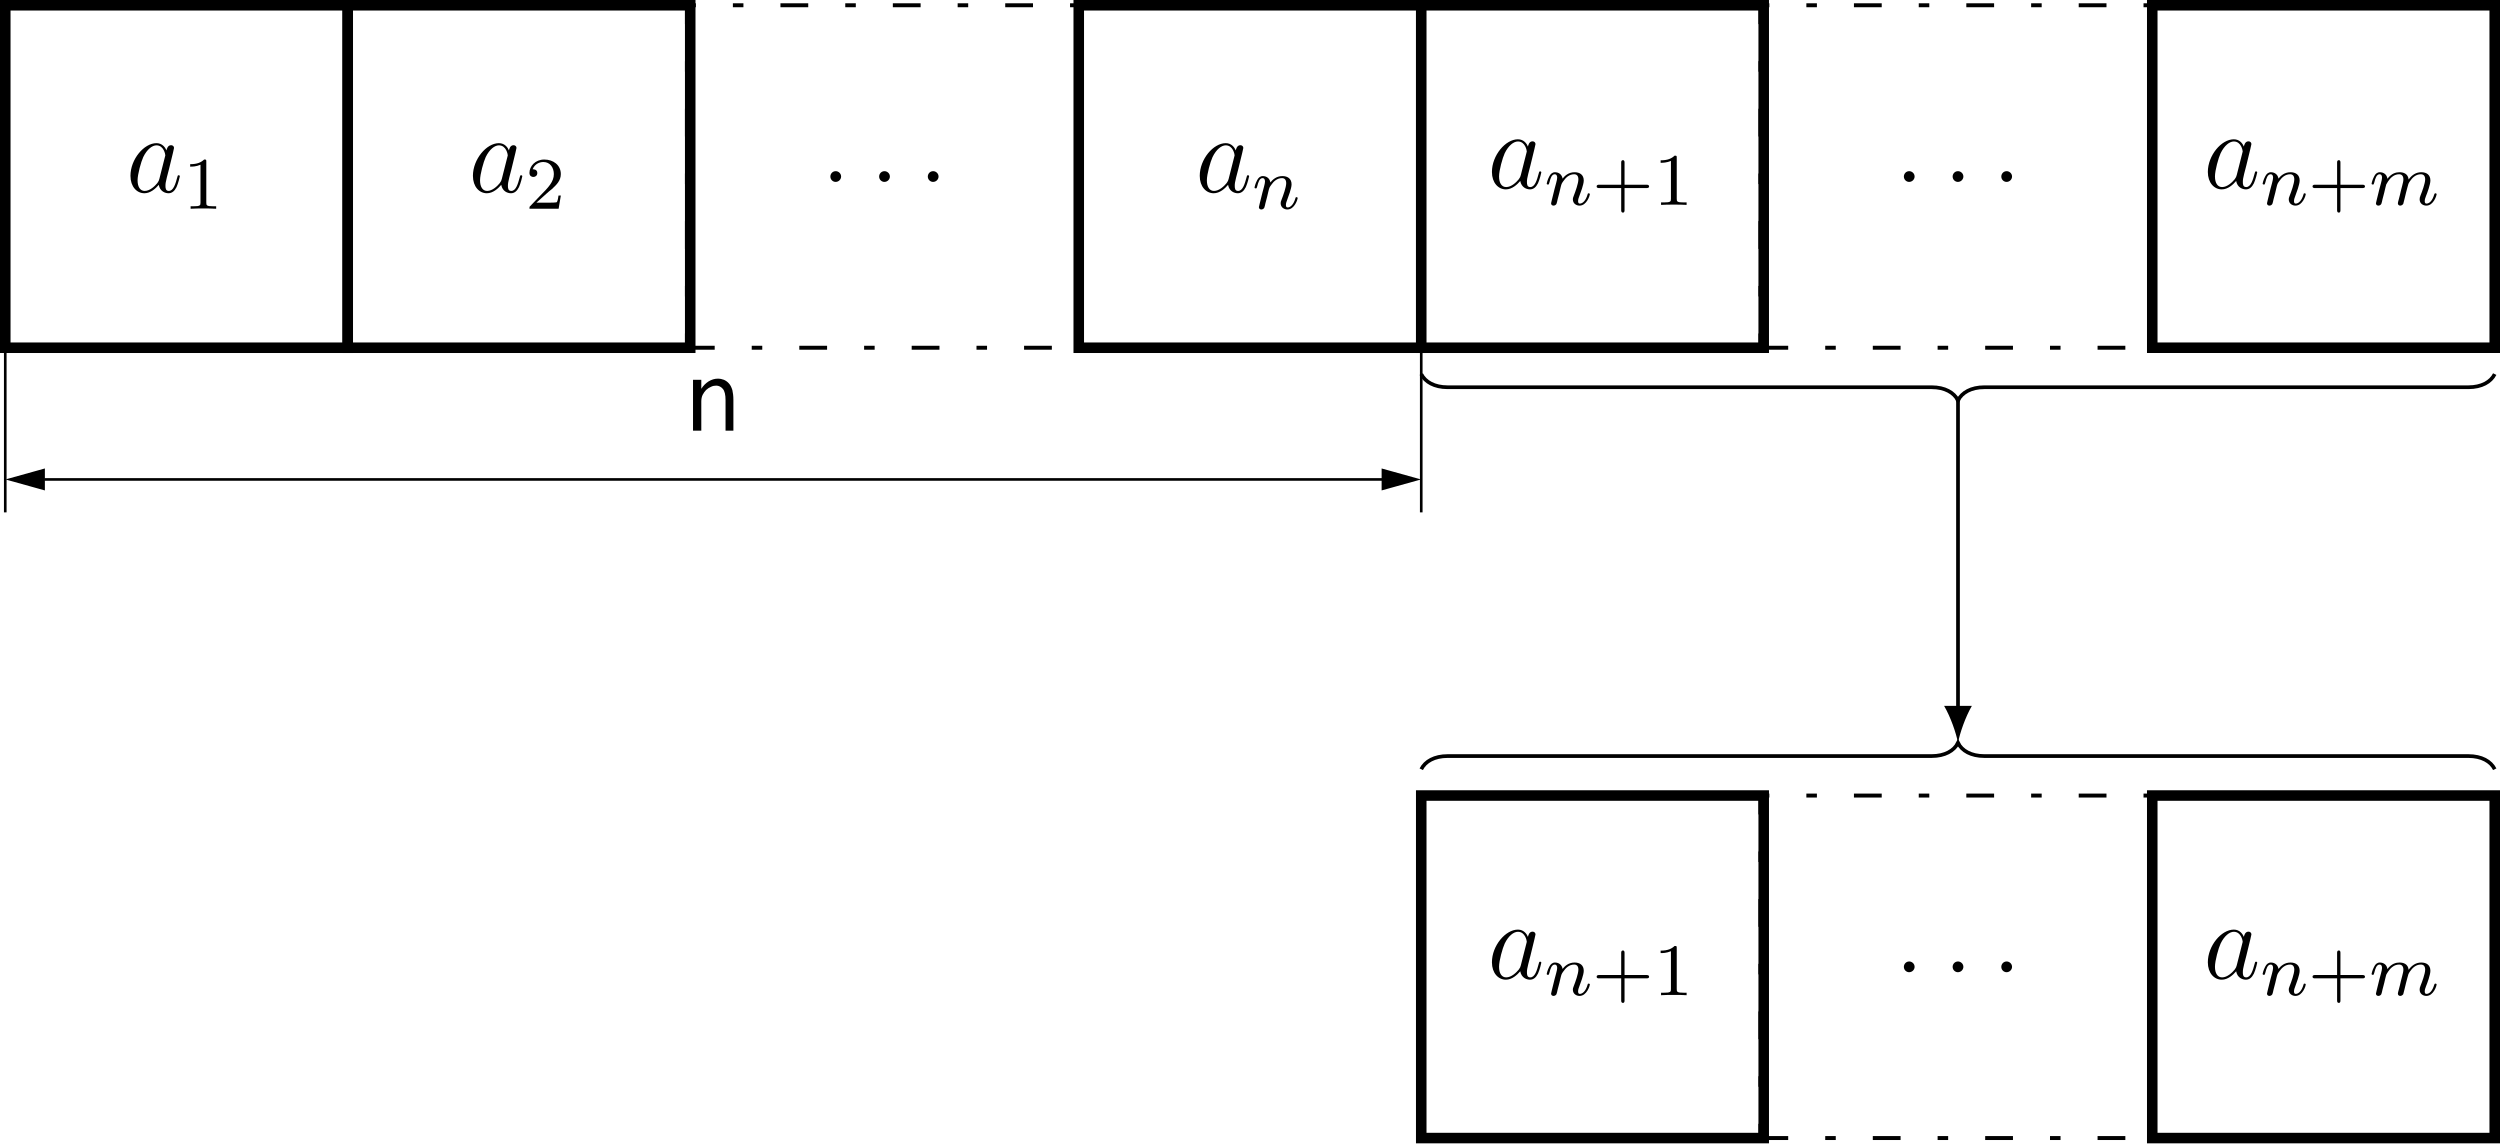
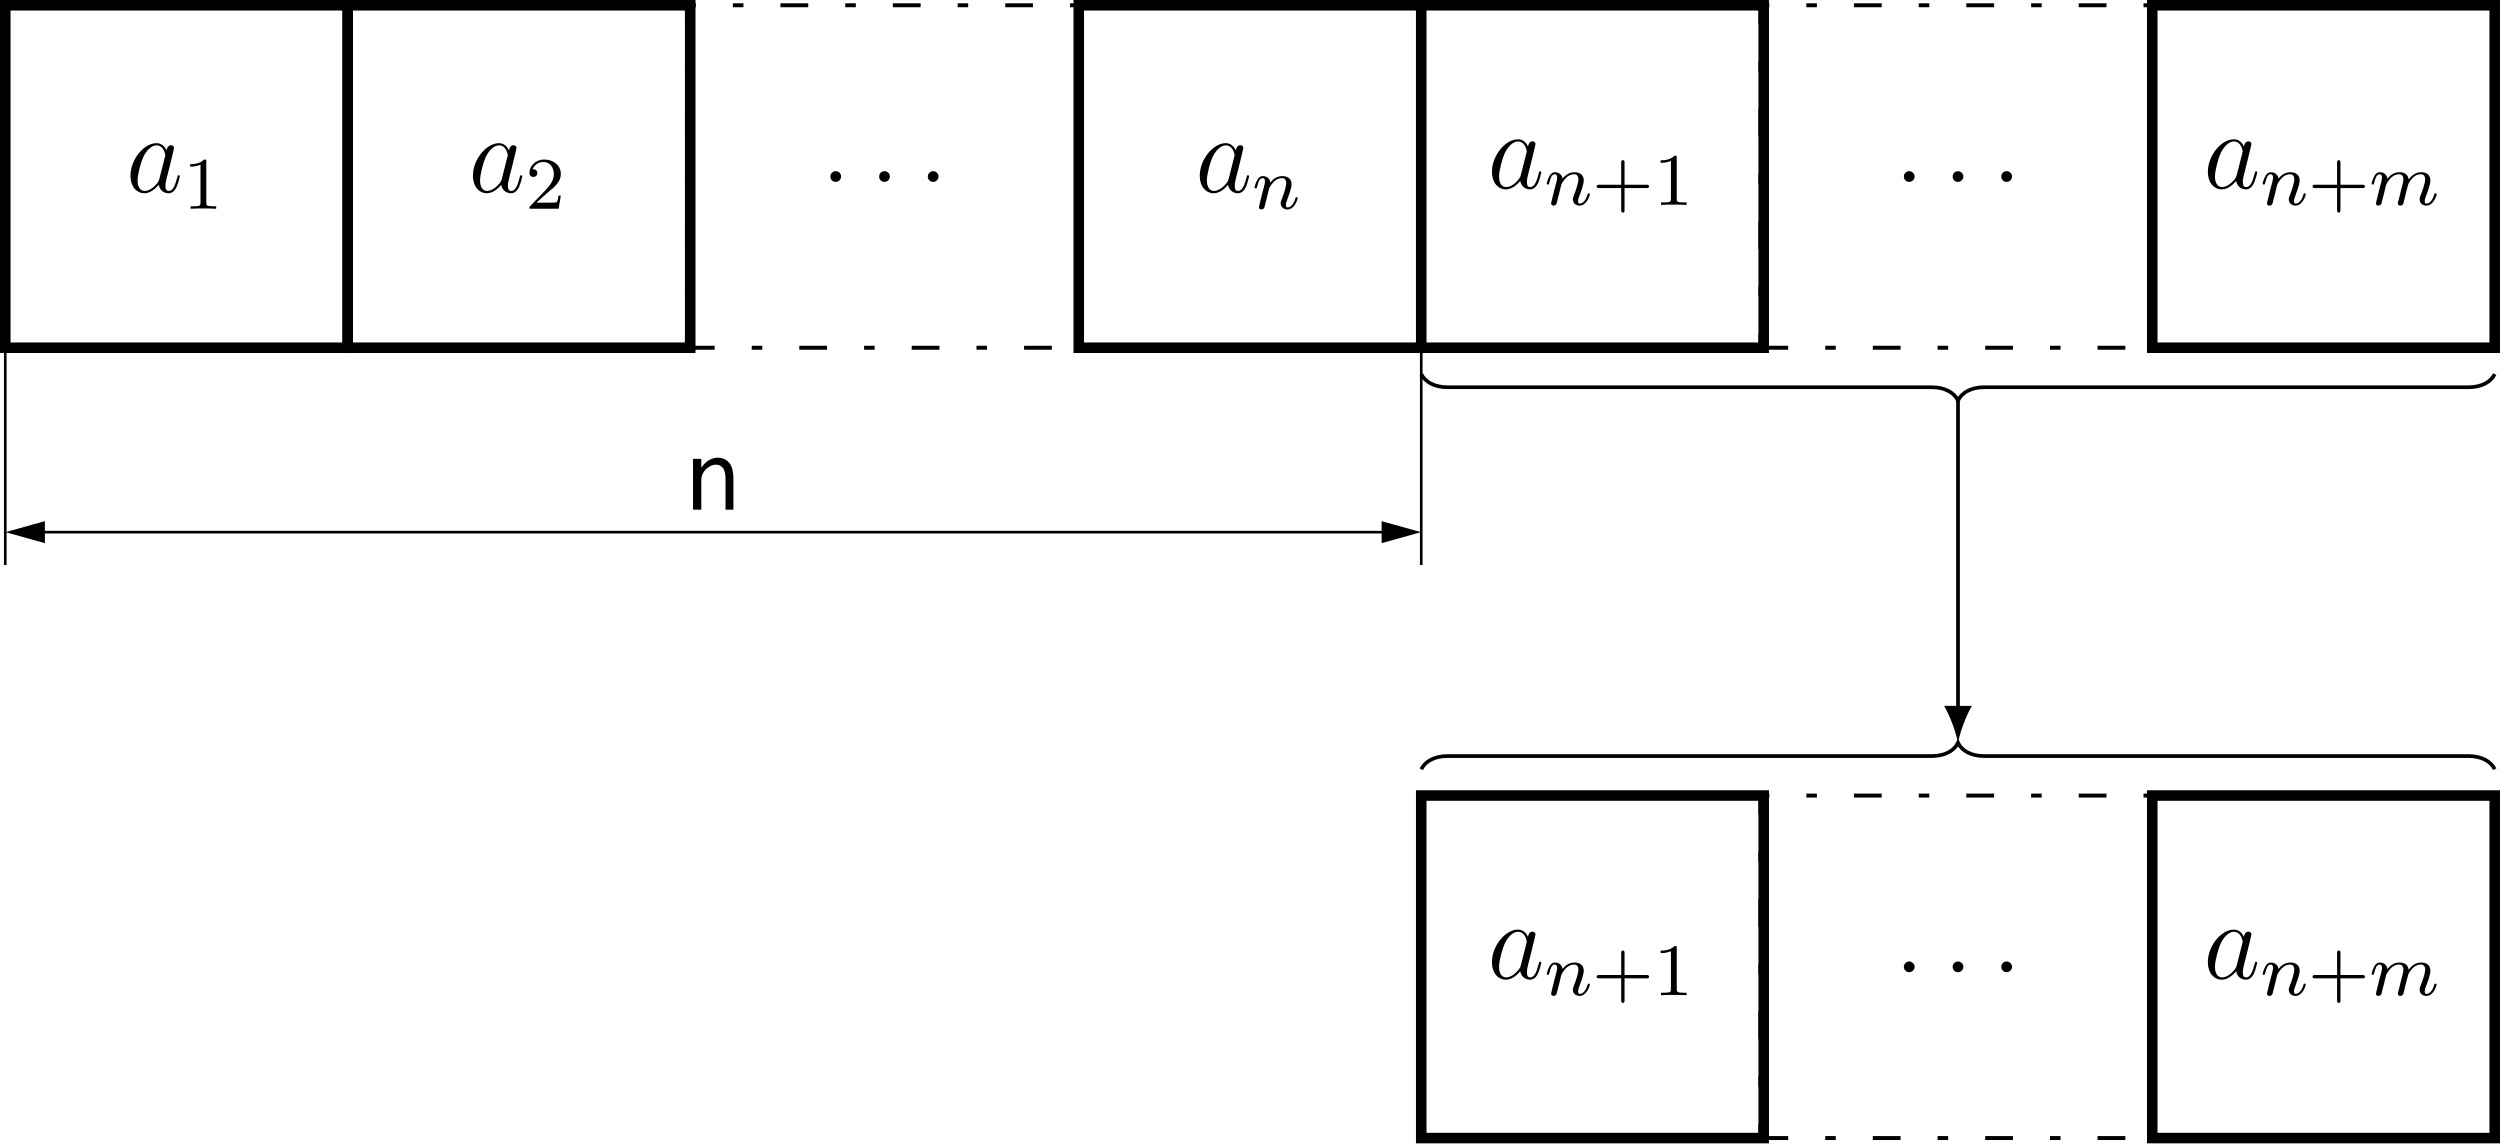
<svg xmlns="http://www.w3.org/2000/svg" xmlns:xlink="http://www.w3.org/1999/xlink" width="269.008pt" height="123.024pt" viewBox="0 0 269.008 123.024" version="1.1">
  <defs>
    <g>
      <symbol overflow="visible" id="glyph0-0">
        <path style="stroke:none;" d="" />
      </symbol>
      <symbol overflow="visible" id="glyph0-1">
        <path style="stroke:none;" d="M 3.594 -1.422 C 3.531 -1.219 3.531 -1.188 3.375 -0.969 C 3.109 -0.641 2.578 -0.125 2.016 -0.125 C 1.531 -0.125 1.25 -0.562 1.25 -1.266 C 1.25 -1.922 1.625 -3.266 1.859 -3.766 C 2.266 -4.609 2.828 -5.031 3.281 -5.031 C 4.078 -5.031 4.234 -4.047 4.234 -3.953 C 4.234 -3.938 4.203 -3.797 4.188 -3.766 Z M 4.359 -4.484 C 4.234 -4.797 3.906 -5.266 3.281 -5.266 C 1.938 -5.266 0.484 -3.531 0.484 -1.75 C 0.484 -0.578 1.172 0.125 1.984 0.125 C 2.641 0.125 3.203 -0.391 3.531 -0.781 C 3.656 -0.078 4.219 0.125 4.578 0.125 C 4.938 0.125 5.219 -0.094 5.438 -0.531 C 5.625 -0.938 5.797 -1.656 5.797 -1.703 C 5.797 -1.766 5.75 -1.812 5.672 -1.812 C 5.562 -1.812 5.562 -1.75 5.516 -1.578 C 5.328 -0.875 5.109 -0.125 4.609 -0.125 C 4.266 -0.125 4.25 -0.438 4.25 -0.672 C 4.25 -0.938 4.281 -1.078 4.391 -1.547 C 4.469 -1.844 4.531 -2.109 4.625 -2.453 C 5.062 -4.25 5.172 -4.672 5.172 -4.75 C 5.172 -4.906 5.047 -5.047 4.859 -5.047 C 4.484 -5.047 4.391 -4.625 4.359 -4.484 Z M 4.359 -4.484 " />
      </symbol>
      <symbol overflow="visible" id="glyph0-2">
        <path style="stroke:none;" d="M 2.203 -0.578 C 2.203 -0.922 1.906 -1.156 1.625 -1.156 C 1.281 -1.156 1.047 -0.875 1.047 -0.578 C 1.047 -0.234 1.328 0 1.609 0 C 1.953 0 2.203 -0.281 2.203 -0.578 Z M 2.203 -0.578 " />
      </symbol>
      <symbol overflow="visible" id="glyph1-0">
        <path style="stroke:none;" d="" />
      </symbol>
      <symbol overflow="visible" id="glyph1-1">
        <path style="stroke:none;" d="M 2.5 -5.078 C 2.5 -5.297 2.484 -5.297 2.266 -5.297 C 1.938 -4.984 1.516 -4.797 0.766 -4.797 L 0.766 -4.531 C 0.984 -4.531 1.406 -4.531 1.875 -4.734 L 1.875 -0.656 C 1.875 -0.359 1.844 -0.266 1.094 -0.266 L 0.812 -0.266 L 0.812 0 C 1.141 -0.031 1.828 -0.031 2.188 -0.031 C 2.547 -0.031 3.234 -0.031 3.562 0 L 3.562 -0.266 L 3.281 -0.266 C 2.531 -0.266 2.5 -0.359 2.5 -0.656 Z M 2.5 -5.078 " />
      </symbol>
      <symbol overflow="visible" id="glyph1-2">
        <path style="stroke:none;" d="M 2.25 -1.625 C 2.375 -1.75 2.703 -2.016 2.844 -2.125 C 3.328 -2.578 3.797 -3.016 3.797 -3.734 C 3.797 -4.688 3 -5.297 2.016 -5.297 C 1.047 -5.297 0.422 -4.578 0.422 -3.859 C 0.422 -3.469 0.734 -3.422 0.844 -3.422 C 1.016 -3.422 1.266 -3.531 1.266 -3.844 C 1.266 -4.25 0.859 -4.25 0.766 -4.25 C 1 -4.844 1.531 -5.031 1.922 -5.031 C 2.656 -5.031 3.047 -4.406 3.047 -3.734 C 3.047 -2.906 2.469 -2.297 1.516 -1.344 L 0.516 -0.297 C 0.422 -0.219 0.422 -0.203 0.422 0 L 3.562 0 L 3.797 -1.422 L 3.547 -1.422 C 3.531 -1.266 3.469 -0.875 3.375 -0.719 C 3.328 -0.656 2.719 -0.656 2.594 -0.656 L 1.172 -0.656 Z M 2.25 -1.625 " />
      </symbol>
      <symbol overflow="visible" id="glyph1-3">
        <path style="stroke:none;" d="M 3.469 -1.812 L 5.812 -1.812 C 5.922 -1.812 6.109 -1.812 6.109 -1.984 C 6.109 -2.172 5.922 -2.172 5.812 -2.172 L 3.469 -2.172 L 3.469 -4.531 C 3.469 -4.641 3.469 -4.812 3.297 -4.812 C 3.109 -4.812 3.109 -4.641 3.109 -4.531 L 3.109 -2.172 L 0.75 -2.172 C 0.641 -2.172 0.469 -2.172 0.469 -1.984 C 0.469 -1.812 0.641 -1.812 0.75 -1.812 L 3.109 -1.812 L 3.109 0.547 C 3.109 0.656 3.109 0.828 3.297 0.828 C 3.469 0.828 3.469 0.656 3.469 0.547 Z M 3.469 -1.812 " />
      </symbol>
      <symbol overflow="visible" id="glyph2-0">
        <path style="stroke:none;" d="" />
      </symbol>
      <symbol overflow="visible" id="glyph2-1">
        <path style="stroke:none;" d="M 1.594 -1.312 C 1.625 -1.422 1.703 -1.734 1.719 -1.844 C 1.828 -2.281 1.828 -2.281 2.016 -2.547 C 2.281 -2.938 2.656 -3.297 3.188 -3.297 C 3.469 -3.297 3.641 -3.125 3.641 -2.75 C 3.641 -2.312 3.312 -1.406 3.156 -1.016 C 3.047 -0.75 3.047 -0.703 3.047 -0.594 C 3.047 -0.141 3.422 0.078 3.766 0.078 C 4.547 0.078 4.875 -1.031 4.875 -1.141 C 4.875 -1.219 4.812 -1.25 4.75 -1.25 C 4.656 -1.25 4.641 -1.188 4.625 -1.109 C 4.438 -0.453 4.094 -0.141 3.797 -0.141 C 3.672 -0.141 3.609 -0.219 3.609 -0.406 C 3.609 -0.594 3.672 -0.766 3.75 -0.969 C 3.859 -1.266 4.219 -2.188 4.219 -2.625 C 4.219 -3.234 3.797 -3.516 3.234 -3.516 C 2.578 -3.516 2.172 -3.125 1.938 -2.828 C 1.875 -3.266 1.531 -3.516 1.125 -3.516 C 0.844 -3.516 0.641 -3.328 0.516 -3.078 C 0.312 -2.703 0.234 -2.312 0.234 -2.297 C 0.234 -2.219 0.297 -2.188 0.359 -2.188 C 0.469 -2.188 0.469 -2.219 0.531 -2.438 C 0.625 -2.828 0.766 -3.297 1.094 -3.297 C 1.312 -3.297 1.359 -3.094 1.359 -2.922 C 1.359 -2.766 1.312 -2.625 1.25 -2.359 C 1.234 -2.297 1.109 -1.828 1.078 -1.719 L 0.781 -0.516 C 0.75 -0.391 0.703 -0.203 0.703 -0.172 C 0.703 0.016 0.859 0.078 0.969 0.078 C 1.109 0.078 1.234 -0.016 1.281 -0.109 C 1.312 -0.156 1.375 -0.438 1.406 -0.594 Z M 1.594 -1.312 " />
      </symbol>
      <symbol overflow="visible" id="glyph2-2">
        <path style="stroke:none;" d="M 1.594 -1.312 C 1.625 -1.422 1.703 -1.734 1.719 -1.844 C 1.75 -1.922 1.797 -2.125 1.812 -2.203 C 1.828 -2.234 2.094 -2.75 2.438 -3.016 C 2.703 -3.234 2.969 -3.297 3.203 -3.297 C 3.484 -3.297 3.656 -3.109 3.656 -2.75 C 3.656 -2.562 3.609 -2.375 3.516 -2.016 C 3.453 -1.812 3.328 -1.281 3.281 -1.062 L 3.156 -0.578 C 3.109 -0.453 3.062 -0.203 3.062 -0.172 C 3.062 0.016 3.219 0.078 3.312 0.078 C 3.453 0.078 3.578 -0.016 3.641 -0.109 C 3.656 -0.156 3.719 -0.438 3.766 -0.594 L 3.938 -1.312 C 3.969 -1.422 4.047 -1.734 4.078 -1.844 C 4.188 -2.281 4.188 -2.281 4.359 -2.547 C 4.625 -2.938 5 -3.297 5.531 -3.297 C 5.828 -3.297 6 -3.125 6 -2.75 C 6 -2.312 5.656 -1.391 5.5 -1.016 C 5.422 -0.812 5.406 -0.75 5.406 -0.594 C 5.406 -0.141 5.781 0.078 6.125 0.078 C 6.906 0.078 7.234 -1.031 7.234 -1.141 C 7.234 -1.219 7.156 -1.25 7.109 -1.25 C 7.016 -1.25 7 -1.188 6.969 -1.109 C 6.781 -0.453 6.453 -0.141 6.141 -0.141 C 6.016 -0.141 5.953 -0.219 5.953 -0.406 C 5.953 -0.594 6.016 -0.766 6.094 -0.969 C 6.219 -1.266 6.562 -2.188 6.562 -2.625 C 6.562 -3.234 6.156 -3.516 5.578 -3.516 C 5.031 -3.516 4.578 -3.234 4.219 -2.734 C 4.156 -3.375 3.641 -3.516 3.234 -3.516 C 2.859 -3.516 2.375 -3.391 1.938 -2.812 C 1.875 -3.297 1.5 -3.516 1.125 -3.516 C 0.844 -3.516 0.641 -3.344 0.516 -3.078 C 0.312 -2.703 0.234 -2.312 0.234 -2.297 C 0.234 -2.219 0.297 -2.188 0.359 -2.188 C 0.469 -2.188 0.469 -2.219 0.531 -2.438 C 0.625 -2.828 0.766 -3.297 1.094 -3.297 C 1.312 -3.297 1.359 -3.094 1.359 -2.922 C 1.359 -2.766 1.312 -2.625 1.25 -2.359 C 1.234 -2.297 1.109 -1.828 1.078 -1.719 L 0.781 -0.516 C 0.75 -0.391 0.703 -0.203 0.703 -0.172 C 0.703 0.016 0.859 0.078 0.969 0.078 C 1.109 0.078 1.234 -0.016 1.281 -0.109 C 1.312 -0.156 1.375 -0.438 1.406 -0.594 Z M 1.594 -1.312 " />
      </symbol>
      <symbol overflow="visible" id="glyph3-0">
        <path style="stroke:none;" d="" />
      </symbol>
      <symbol overflow="visible" id="glyph3-1">
        <path style="stroke:none;" d="M 0.812 0 L 1.703 0 L 1.703 -3.141 C 1.703 -3.406 1.75 -3.641 1.844 -3.844 C 1.953 -4.047 2.078 -4.234 2.219 -4.375 C 2.391 -4.531 2.562 -4.641 2.75 -4.719 C 2.938 -4.812 3.125 -4.844 3.312 -4.844 C 3.578 -4.844 3.828 -4.719 4.016 -4.5 C 4.219 -4.266 4.312 -3.859 4.312 -3.281 L 4.312 0 L 5.156 0 L 5.156 -3.312 C 5.156 -3.734 5.109 -4.078 5.047 -4.359 C 4.953 -4.656 4.844 -4.891 4.688 -5.062 C 4.531 -5.25 4.344 -5.375 4.141 -5.469 C 3.938 -5.547 3.719 -5.594 3.484 -5.594 C 3.141 -5.594 2.828 -5.5 2.484 -5.297 C 2.172 -5.094 1.906 -4.828 1.703 -4.5 L 1.703 -5.469 L 0.812 -5.469 Z M 0.812 0 " />
      </symbol>
    </g>
    <clipPath id="clip1">
      <path d="M 231 0 L 269.008 0 L 269.008 38 L 231 38 Z M 231 0 " />
    </clipPath>
    <clipPath id="clip2">
      <path d="M 152 85 L 191 85 L 191 123.023 L 152 123.023 Z M 152 85 " />
    </clipPath>
    <clipPath id="clip3">
      <path d="M 231 85 L 269.008 85 L 269.008 123.023 L 231 123.023 Z M 231 85 " />
    </clipPath>
    <clipPath id="clip4">
      <path d="M 147 34 L 269.008 34 L 269.008 49 L 147 49 Z M 147 34 " />
    </clipPath>
    <clipPath id="clip5">
      <path d="M 147 74 L 269.008 74 L 269.008 89 L 147 89 Z M 147 74 " />
    </clipPath>
  </defs>
  <g id="surface1">
    <path style="fill-rule:nonzero;fill:rgb(100%,100%,100%);fill-opacity:1;stroke-width:1.134;stroke-linecap:butt;stroke-linejoin:miter;stroke:rgb(0%,0%,0%);stroke-opacity:1;stroke-miterlimit:10;" d="M -18.426 -18.426 L 18.426 -18.426 L 18.426 18.426 L -18.426 18.426 Z M -18.426 -18.426 " transform="matrix(1,0,0,-1,18.992,18.992)" />
    <g style="fill:rgb(0%,0%,0%);fill-opacity:1;">
      <use xlink:href="#glyph0-1" x="13.554" y="20.67" />
    </g>
    <g style="fill:rgb(0%,0%,0%);fill-opacity:1;">
      <use xlink:href="#glyph1-1" x="19.698" y="22.463" />
    </g>
    <path style="fill-rule:nonzero;fill:rgb(100%,100%,100%);fill-opacity:1;stroke-width:1.134;stroke-linecap:butt;stroke-linejoin:miter;stroke:rgb(0%,0%,0%);stroke-opacity:1;stroke-miterlimit:10;" d="M -18.425 -18.426 L 18.427 -18.426 L 18.427 18.426 L -18.425 18.426 Z M -18.425 -18.426 " transform="matrix(1,0,0,-1,55.843,18.992)" />
    <g style="fill:rgb(0%,0%,0%);fill-opacity:1;">
      <use xlink:href="#glyph0-1" x="50.404" y="20.67" />
    </g>
    <g style="fill:rgb(0%,0%,0%);fill-opacity:1;">
      <use xlink:href="#glyph1-2" x="56.549" y="22.463" />
    </g>
    <path style="fill:none;stroke-width:0.425;stroke-linecap:butt;stroke-linejoin:miter;stroke:rgb(0%,0%,0%);stroke-opacity:1;stroke-dasharray:2.989,3.985,1.134,3.985;stroke-miterlimit:10;" d="M -21.259 -18.426 L 21.261 -18.426 L 21.261 18.426 L -21.259 18.426 Z M -21.259 -18.426 " transform="matrix(1,0,0,-1,95.173,18.992)" />
    <g style="fill:rgb(0%,0%,0%);fill-opacity:1;">
      <use xlink:href="#glyph0-2" x="88.303" y="19.574" />
    </g>
    <g style="fill:rgb(0%,0%,0%);fill-opacity:1;">
      <use xlink:href="#glyph0-2" x="93.551" y="19.574" />
    </g>
    <g style="fill:rgb(0%,0%,0%);fill-opacity:1;">
      <use xlink:href="#glyph0-2" x="98.788" y="19.574" />
    </g>
    <path style="fill-rule:nonzero;fill:rgb(100%,100%,100%);fill-opacity:1;stroke-width:1.134;stroke-linecap:butt;stroke-linejoin:miter;stroke:rgb(0%,0%,0%);stroke-opacity:1;stroke-miterlimit:10;" d="M -18.426 -18.426 L 18.426 -18.426 L 18.426 18.426 L -18.426 18.426 Z M -18.426 -18.426 " transform="matrix(1,0,0,-1,134.504,18.992)" />
    <g style="fill:rgb(0%,0%,0%);fill-opacity:1;">
      <use xlink:href="#glyph0-1" x="128.613" y="20.67" />
    </g>
    <g style="fill:rgb(0%,0%,0%);fill-opacity:1;">
      <use xlink:href="#glyph2-1" x="134.758" y="22.463" />
    </g>
    <path style="fill-rule:nonzero;fill:rgb(100%,100%,100%);fill-opacity:1;stroke-width:1.134;stroke-linecap:butt;stroke-linejoin:miter;stroke:rgb(0%,0%,0%);stroke-opacity:1;stroke-miterlimit:10;" d="M -18.424 -18.426 L 18.427 -18.426 L 18.427 18.426 L -18.424 18.426 Z M -18.424 -18.426 " transform="matrix(1,0,0,-1,171.354,18.992)" />
    <g style="fill:rgb(0%,0%,0%);fill-opacity:1;">
      <use xlink:href="#glyph0-1" x="160.053" y="20.254" />
    </g>
    <g style="fill:rgb(0%,0%,0%);fill-opacity:1;">
      <use xlink:href="#glyph2-1" x="166.198" y="22.048" />
    </g>
    <g style="fill:rgb(0%,0%,0%);fill-opacity:1;">
      <use xlink:href="#glyph1-3" x="171.337" y="22.048" />
      <use xlink:href="#glyph1-1" x="177.923" y="22.048" />
    </g>
    <path style="fill:none;stroke-width:0.425;stroke-linecap:butt;stroke-linejoin:miter;stroke:rgb(0%,0%,0%);stroke-opacity:1;stroke-dasharray:2.989,3.985,1.134,3.985;stroke-miterlimit:10;" d="M -21.259 -18.426 L 21.26 -18.426 L 21.26 18.426 L -21.259 18.426 Z M -21.259 -18.426 " transform="matrix(1,0,0,-1,210.685,18.992)" />
    <g style="fill:rgb(0%,0%,0%);fill-opacity:1;">
      <use xlink:href="#glyph0-2" x="203.815" y="19.574" />
    </g>
    <g style="fill:rgb(0%,0%,0%);fill-opacity:1;">
      <use xlink:href="#glyph0-2" x="209.063" y="19.574" />
    </g>
    <g style="fill:rgb(0%,0%,0%);fill-opacity:1;">
      <use xlink:href="#glyph0-2" x="214.3" y="19.574" />
    </g>
    <path style=" stroke:none;fill-rule:nonzero;fill:rgb(100%,100%,100%);fill-opacity:1;" d="M 231.59 37.418 L 268.441 37.418 L 268.441 0.566 L 231.59 0.566 Z M 231.59 37.418 " />
    <g clip-path="url(#clip1)" clip-rule="nonzero">
      <path style="fill:none;stroke-width:1.134;stroke-linecap:butt;stroke-linejoin:miter;stroke:rgb(0%,0%,0%);stroke-opacity:1;stroke-miterlimit:10;" d="M -18.426 -18.426 L 18.425 -18.426 L 18.425 18.426 L -18.426 18.426 Z M -18.426 -18.426 " transform="matrix(1,0,0,-1,250.016,18.992)" />
    </g>
    <g style="fill:rgb(0%,0%,0%);fill-opacity:1;">
      <use xlink:href="#glyph0-1" x="237.087" y="20.254" />
    </g>
    <g style="fill:rgb(0%,0%,0%);fill-opacity:1;">
      <use xlink:href="#glyph2-1" x="243.232" y="22.048" />
    </g>
    <g style="fill:rgb(0%,0%,0%);fill-opacity:1;">
      <use xlink:href="#glyph1-3" x="248.37" y="22.048" />
    </g>
    <g style="fill:rgb(0%,0%,0%);fill-opacity:1;">
      <use xlink:href="#glyph2-2" x="254.956" y="22.048" />
    </g>
    <path style=" stroke:none;fill-rule:nonzero;fill:rgb(100%,100%,100%);fill-opacity:1;" d="M 152.93 122.457 L 189.781 122.457 L 189.781 85.605 L 152.93 85.605 Z M 152.93 122.457 " />
    <g clip-path="url(#clip2)" clip-rule="nonzero">
      <path style="fill:none;stroke-width:1.134;stroke-linecap:butt;stroke-linejoin:miter;stroke:rgb(0%,0%,0%);stroke-opacity:1;stroke-miterlimit:10;" d="M -18.424 -18.425 L 18.427 -18.425 L 18.427 18.427 L -18.424 18.427 Z M -18.424 -18.425 " transform="matrix(1,0,0,-1,171.354,104.032)" />
    </g>
    <g style="fill:rgb(0%,0%,0%);fill-opacity:1;">
      <use xlink:href="#glyph0-1" x="160.053" y="105.294" />
    </g>
    <g style="fill:rgb(0%,0%,0%);fill-opacity:1;">
      <use xlink:href="#glyph2-1" x="166.198" y="107.087" />
    </g>
    <g style="fill:rgb(0%,0%,0%);fill-opacity:1;">
      <use xlink:href="#glyph1-3" x="171.337" y="107.087" />
      <use xlink:href="#glyph1-1" x="177.923" y="107.087" />
    </g>
    <path style="fill:none;stroke-width:0.425;stroke-linecap:butt;stroke-linejoin:miter;stroke:rgb(0%,0%,0%);stroke-opacity:1;stroke-dasharray:2.989,3.985,1.134,3.985;stroke-miterlimit:10;" d="M -21.259 -18.425 L 21.26 -18.425 L 21.26 18.427 L -21.259 18.427 Z M -21.259 -18.425 " transform="matrix(1,0,0,-1,210.685,104.032)" />
    <g style="fill:rgb(0%,0%,0%);fill-opacity:1;">
      <use xlink:href="#glyph0-2" x="203.815" y="104.613" />
    </g>
    <g style="fill:rgb(0%,0%,0%);fill-opacity:1;">
      <use xlink:href="#glyph0-2" x="209.063" y="104.613" />
    </g>
    <g style="fill:rgb(0%,0%,0%);fill-opacity:1;">
      <use xlink:href="#glyph0-2" x="214.3" y="104.613" />
    </g>
    <path style=" stroke:none;fill-rule:nonzero;fill:rgb(100%,100%,100%);fill-opacity:1;" d="M 231.59 122.457 L 268.441 122.457 L 268.441 85.605 L 231.59 85.605 Z M 231.59 122.457 " />
    <g clip-path="url(#clip3)" clip-rule="nonzero">
      <path style="fill:none;stroke-width:1.134;stroke-linecap:butt;stroke-linejoin:miter;stroke:rgb(0%,0%,0%);stroke-opacity:1;stroke-miterlimit:10;" d="M -18.426 -18.425 L 18.425 -18.425 L 18.425 18.427 L -18.426 18.427 Z M -18.426 -18.425 " transform="matrix(1,0,0,-1,250.016,104.032)" />
    </g>
    <g style="fill:rgb(0%,0%,0%);fill-opacity:1;">
      <use xlink:href="#glyph0-1" x="237.087" y="105.294" />
    </g>
    <g style="fill:rgb(0%,0%,0%);fill-opacity:1;">
      <use xlink:href="#glyph2-1" x="243.232" y="107.087" />
    </g>
    <g style="fill:rgb(0%,0%,0%);fill-opacity:1;">
      <use xlink:href="#glyph1-3" x="248.37" y="107.087" />
    </g>
    <g style="fill:rgb(0%,0%,0%);fill-opacity:1;">
      <use xlink:href="#glyph2-2" x="254.956" y="107.087" />
    </g>
-     <path style="fill:none;stroke-width:0.283;stroke-linecap:butt;stroke-linejoin:miter;stroke:rgb(0%,0%,0%);stroke-opacity:1;stroke-miterlimit:10;" d="M -129.746 -32.598 L 14.23 -32.598 " transform="matrix(1,0,0,-1,134.504,18.992)" />
-     <path style="fill-rule:nonzero;fill:rgb(0%,0%,0%);fill-opacity:1;stroke-width:0.283;stroke-linecap:butt;stroke-linejoin:miter;stroke:rgb(0%,0%,0%);stroke-opacity:1;stroke-miterlimit:10;" d="M 3.716 -0.001 L 0.142 0.995 L 0.142 -0.997 Z M 3.716 -0.001 " transform="matrix(-1,0,0,1,4.82959,51.59086)" />
-     <path style="fill-rule:nonzero;fill:rgb(0%,0%,0%);fill-opacity:1;stroke-width:0.283;stroke-linecap:butt;stroke-linejoin:miter;stroke:rgb(0%,0%,0%);stroke-opacity:1;stroke-miterlimit:10;" d="M 3.718 0.001 L 0.144 0.997 L 0.144 -0.995 Z M 3.718 0.001 " transform="matrix(1,0,0,-1,148.665,51.59086)" />
+     <path style="fill:none;stroke-width:0.283;stroke-linecap:butt;stroke-linejoin:miter;stroke:rgb(0%,0%,0%);stroke-opacity:1;stroke-miterlimit:10;" d="M -129.746 -38.27 L 14.23 -38.27 " transform="matrix(1,0,0,-1,134.504,18.992)" />
+     <path style="fill-rule:nonzero;fill:rgb(0%,0%,0%);fill-opacity:1;stroke-width:0.283;stroke-linecap:butt;stroke-linejoin:miter;stroke:rgb(0%,0%,0%);stroke-opacity:1;stroke-miterlimit:10;" d="M 3.716 0.001 L 0.142 0.998 L 0.142 -0.995 Z M 3.716 0.001 " transform="matrix(-1,0,0,1,4.82959,57.26022)" />
+     <path style="fill-rule:nonzero;fill:rgb(0%,0%,0%);fill-opacity:1;stroke-width:0.283;stroke-linecap:butt;stroke-linejoin:miter;stroke:rgb(0%,0%,0%);stroke-opacity:1;stroke-miterlimit:10;" d="M 3.718 -0.001 L 0.144 0.995 L 0.144 -0.998 Z M 3.718 -0.001 " transform="matrix(1,0,0,-1,148.665,57.26022)" />
    <g style="fill:rgb(0%,0%,0%);fill-opacity:1;">
-       <use xlink:href="#glyph3-1" x="73.759" y="46.338" />
+       <use xlink:href="#glyph3-1" x="73.759" y="54.842" />
    </g>
-     <path style="fill:none;stroke-width:0.283;stroke-linecap:butt;stroke-linejoin:miter;stroke:rgb(0%,0%,0%);stroke-opacity:1;stroke-miterlimit:10;" d="M -133.938 -18.426 L -133.938 -36.141 " transform="matrix(1,0,0,-1,134.504,18.992)" />
-     <path style="fill:none;stroke-width:0.283;stroke-linecap:butt;stroke-linejoin:miter;stroke:rgb(0%,0%,0%);stroke-opacity:1;stroke-miterlimit:10;" d="M 18.426 -18.426 L 18.426 -36.141 " transform="matrix(1,0,0,-1,134.504,18.992)" />
+     <path style="fill:none;stroke-width:0.283;stroke-linecap:butt;stroke-linejoin:miter;stroke:rgb(0%,0%,0%);stroke-opacity:1;stroke-miterlimit:10;" d="M -133.938 -18.426 L -133.938 -41.813 " transform="matrix(1,0,0,-1,134.504,18.992)" />
+     <path style="fill:none;stroke-width:0.283;stroke-linecap:butt;stroke-linejoin:miter;stroke:rgb(0%,0%,0%);stroke-opacity:1;stroke-miterlimit:10;" d="M 18.426 -18.426 L 18.426 -41.813 " transform="matrix(1,0,0,-1,134.504,18.992)" />
    <g clip-path="url(#clip4)" clip-rule="nonzero">
      <path style="fill:none;stroke-width:0.399;stroke-linecap:butt;stroke-linejoin:miter;stroke:rgb(0%,0%,0%);stroke-opacity:1;stroke-miterlimit:10;" d="M 18.426 -21.262 C 18.851 -22.11 19.844 -22.676 21.262 -22.676 L 73.348 -22.676 C 74.766 -22.676 75.758 -23.246 76.183 -24.094 C 76.605 -23.246 77.598 -22.676 79.016 -22.676 L 131.105 -22.676 C 132.523 -22.676 133.516 -22.11 133.937 -21.262 " transform="matrix(1,0,0,-1,134.504,18.992)" />
    </g>
    <g clip-path="url(#clip5)" clip-rule="nonzero">
      <path style="fill:none;stroke-width:0.399;stroke-linecap:butt;stroke-linejoin:miter;stroke:rgb(0%,0%,0%);stroke-opacity:1;stroke-miterlimit:10;" d="M 18.426 -63.781 C 18.851 -62.93 19.844 -62.363 21.262 -62.363 L 73.348 -62.363 C 74.766 -62.363 75.758 -61.797 76.183 -60.946 C 76.605 -61.797 77.598 -62.363 79.016 -62.363 L 131.105 -62.363 C 132.523 -62.363 133.516 -62.93 133.937 -63.781 " transform="matrix(1,0,0,-1,134.504,18.992)" />
    </g>
    <path style="fill:none;stroke-width:0.399;stroke-linecap:butt;stroke-linejoin:miter;stroke:rgb(0%,0%,0%);stroke-opacity:1;stroke-miterlimit:10;" d="M 76.183 -24.094 C 76.183 -37.219 76.183 -47.821 76.183 -57.36 " transform="matrix(1,0,0,-1,134.504,18.992)" />
    <path style=" stroke:none;fill-rule:nonzero;fill:rgb(0%,0%,0%);fill-opacity:1;" d="M 210.688 79.938 C 210.887 78.875 211.484 77.148 212.18 75.953 L 209.191 75.953 C 209.891 77.148 210.488 78.875 210.688 79.938 " />
  </g>
</svg>
